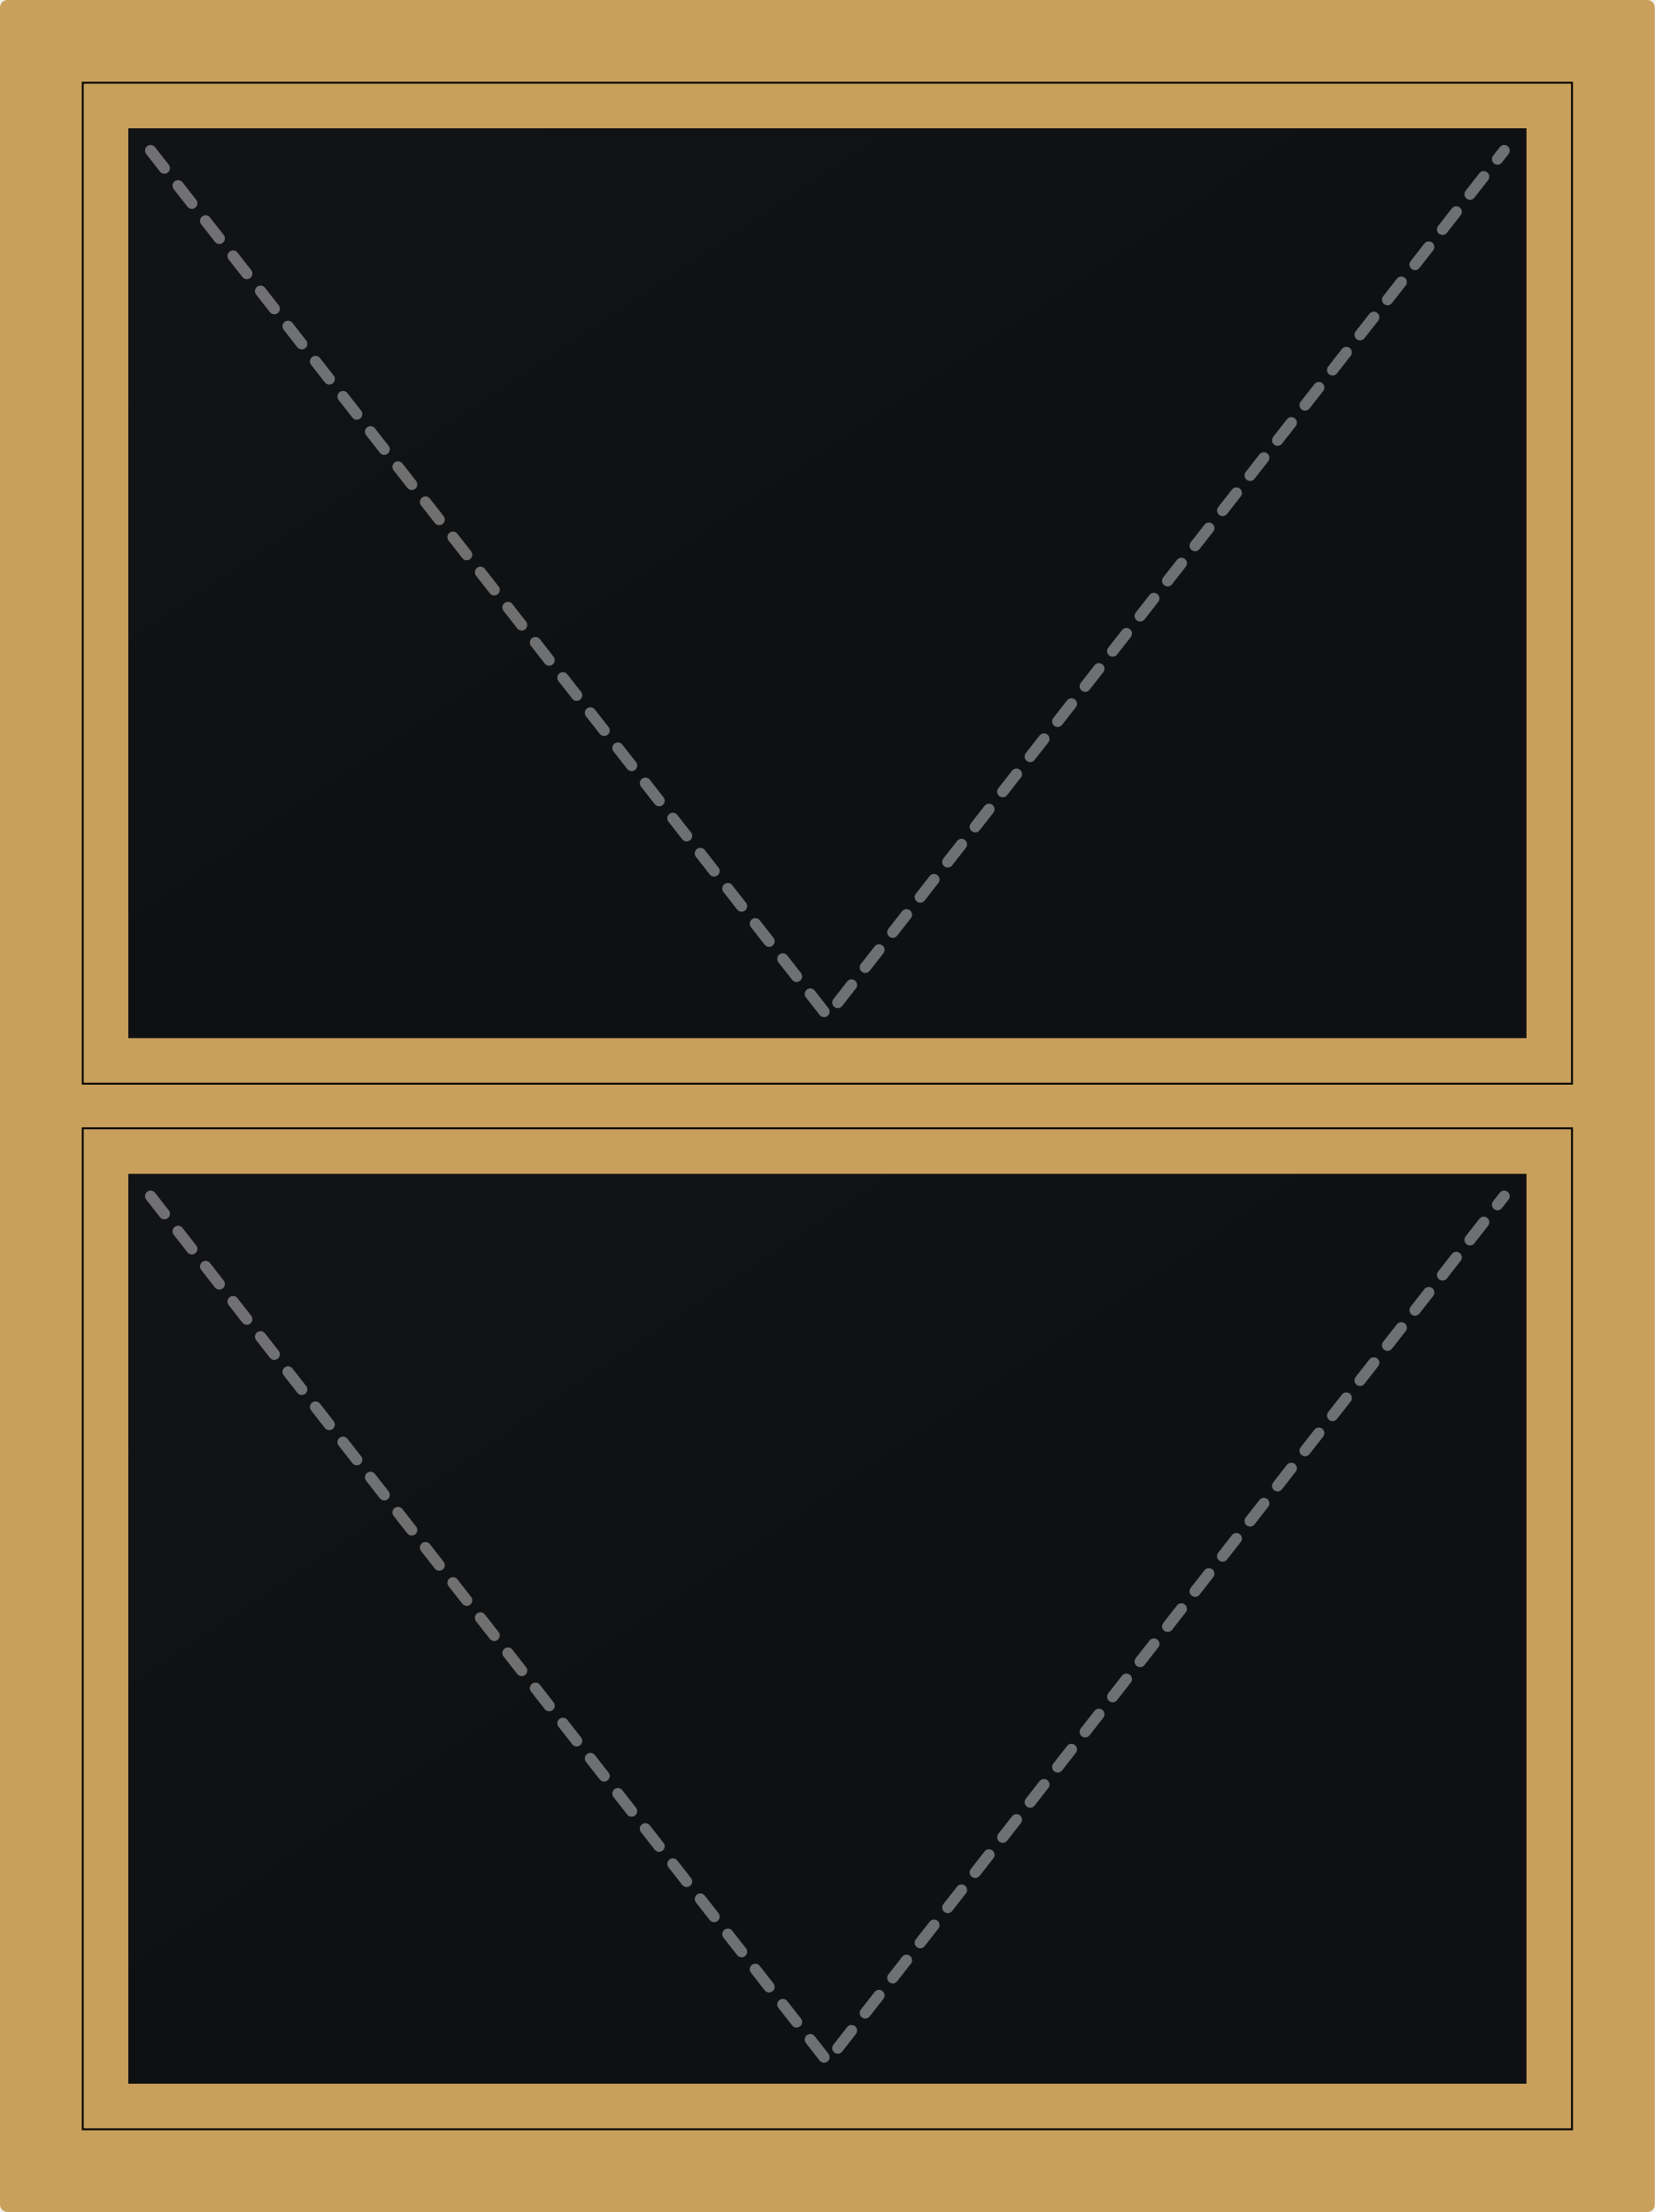
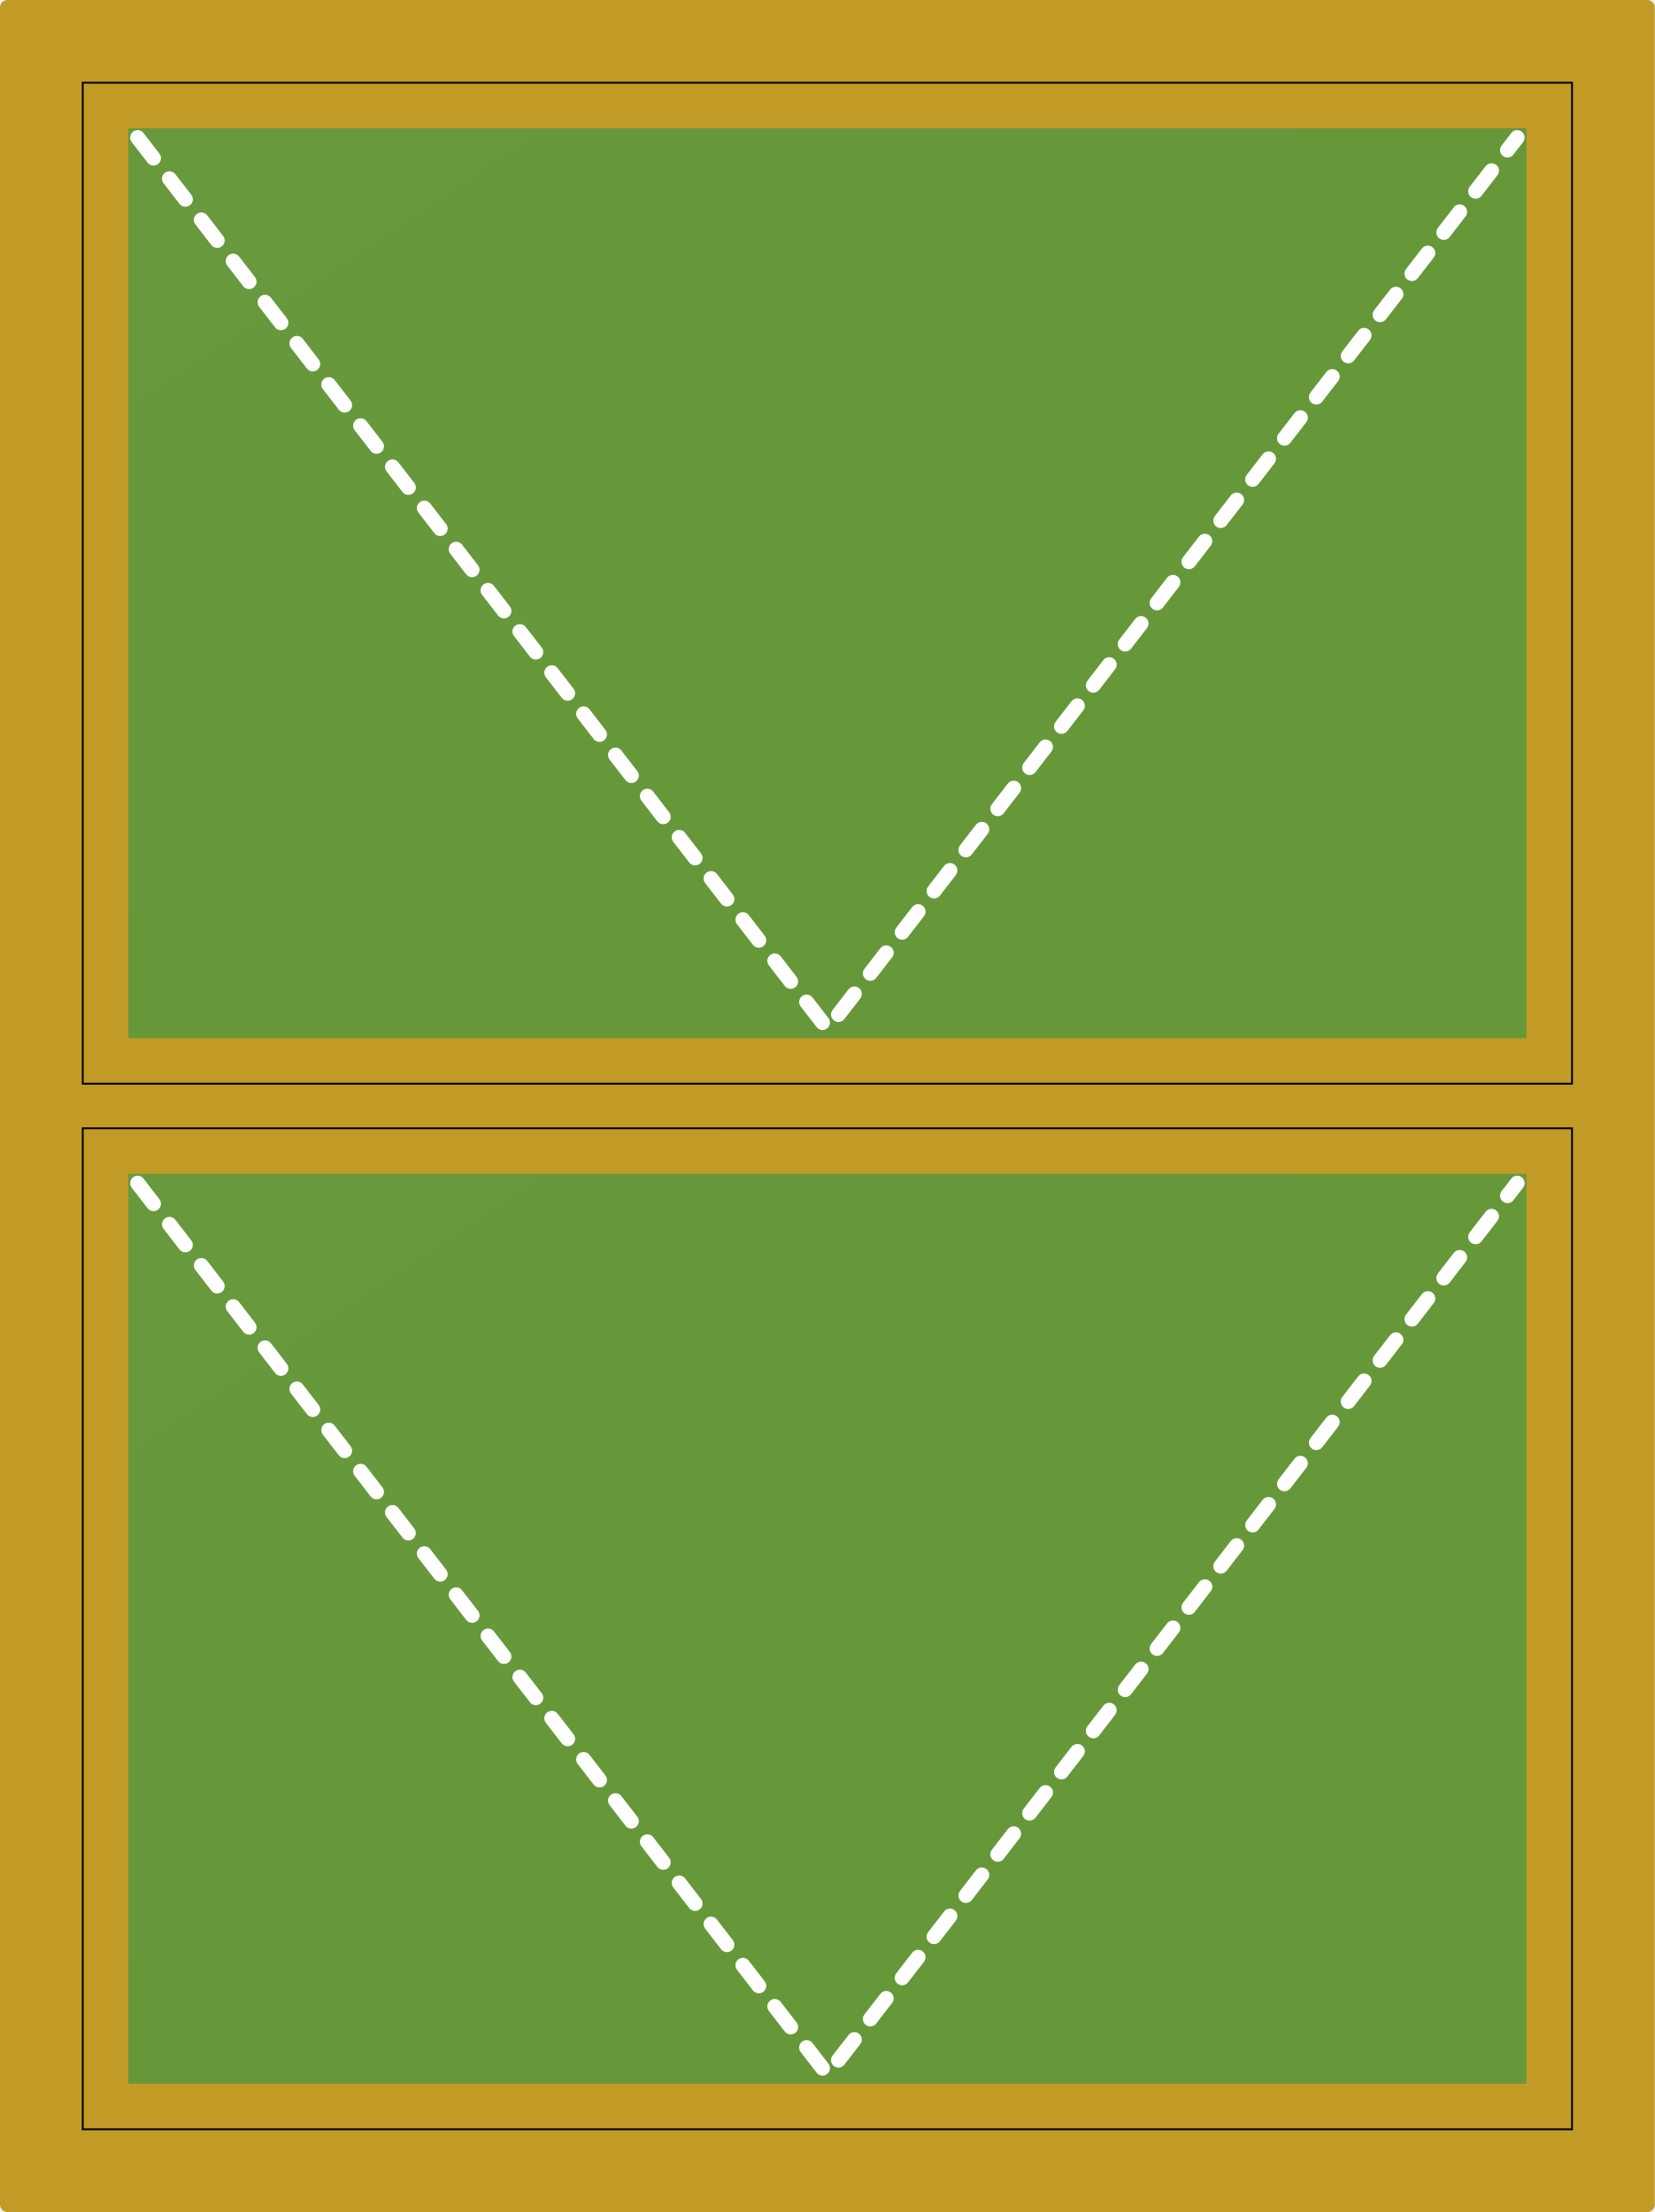
<svg xmlns="http://www.w3.org/2000/svg" viewBox="0 0 890 1190" width="100%" height="100%">
  <style>
-           .frame-bg { fill: #c9a05b; } /* Yellow Anglo Gold Frame */
-           .glass { fill: #0f1012; stroke: #000; stroke-width: 2; }
-           .glass-highlight { fill: url(#glow); opacity: 0.15; }
-           .sash { fill: none; stroke: #c9a05b; stroke-width: 24; }
-           .opening { fill: none; stroke: rgba(255,255,255,0.4); stroke-width: 6; stroke-dasharray: 12, 12; stroke-linecap: round; stroke-linejoin: round; }
-         </style>
+         .frame-bg { fill: #c29b27; }
+         .glass-fixed { fill: rgba(40, 100, 180, 0.6); stroke: #000; stroke-width: 2; }
+         .glass-sash { fill: rgba(40, 150, 70, 0.6); stroke: #000; stroke-width: 2; }
+         .glass-highlight { fill: url(#glow); opacity: 0.15; }
+         .sash { fill: none; stroke: #c29b27; stroke-width: 24; }
+         .sash-door { fill: none; stroke: #c29b27; stroke-width: 30; }
+         .opening { fill: none; stroke: #FFFFFF; stroke-width: 8; stroke-dasharray: 14,14; stroke-linecap: round; stroke-linejoin: round; }
+         .slide-arrow { fill: none; stroke: #FFFFFF; stroke-width: 10; stroke-linecap: round; stroke-linejoin: round; }
+       </style>
  <defs>
    <linearGradient id="glow" x1="0%" y1="0%" x2="100%" y2="100%">
      <stop offset="0%" stop-color="#fff" stop-opacity="0.1" />
      <stop offset="50%" stop-color="#fff" stop-opacity="0" />
    </linearGradient>
  </defs>
  <rect class="frame-bg" x="0" y="0" width="890" height="1190" rx="4" />
-   <rect class="glass" x="45" y="45" width="800" height="537.5" />
+   <rect class="glass-sash" x="45" y="45" width="800" height="537.5" />
  <polygon class="glass-highlight" points="45,45 845,45 45,582.5" />
  <rect class="sash" x="57" y="57" width="776" height="513.5" />
-   <polyline class="opening" points="81,81 445,546.5 809,81" />
-   <rect class="glass" x="45" y="607.5" width="800" height="537.5" />
+   <polyline class="opening" points="74,74 445,553.5 816,74" />
+   <rect class="glass-sash" x="45" y="607.5" width="800" height="537.5" />
  <polygon class="glass-highlight" points="45,607.5 845,607.5 45,1145" />
  <rect class="sash" x="57" y="619.5" width="776" height="513.5" />
-   <polyline class="opening" points="81,643.5 445,1109 809,643.5" />
+   <polyline class="opening" points="74,636.5 445,1116 816,636.5" />
</svg>
